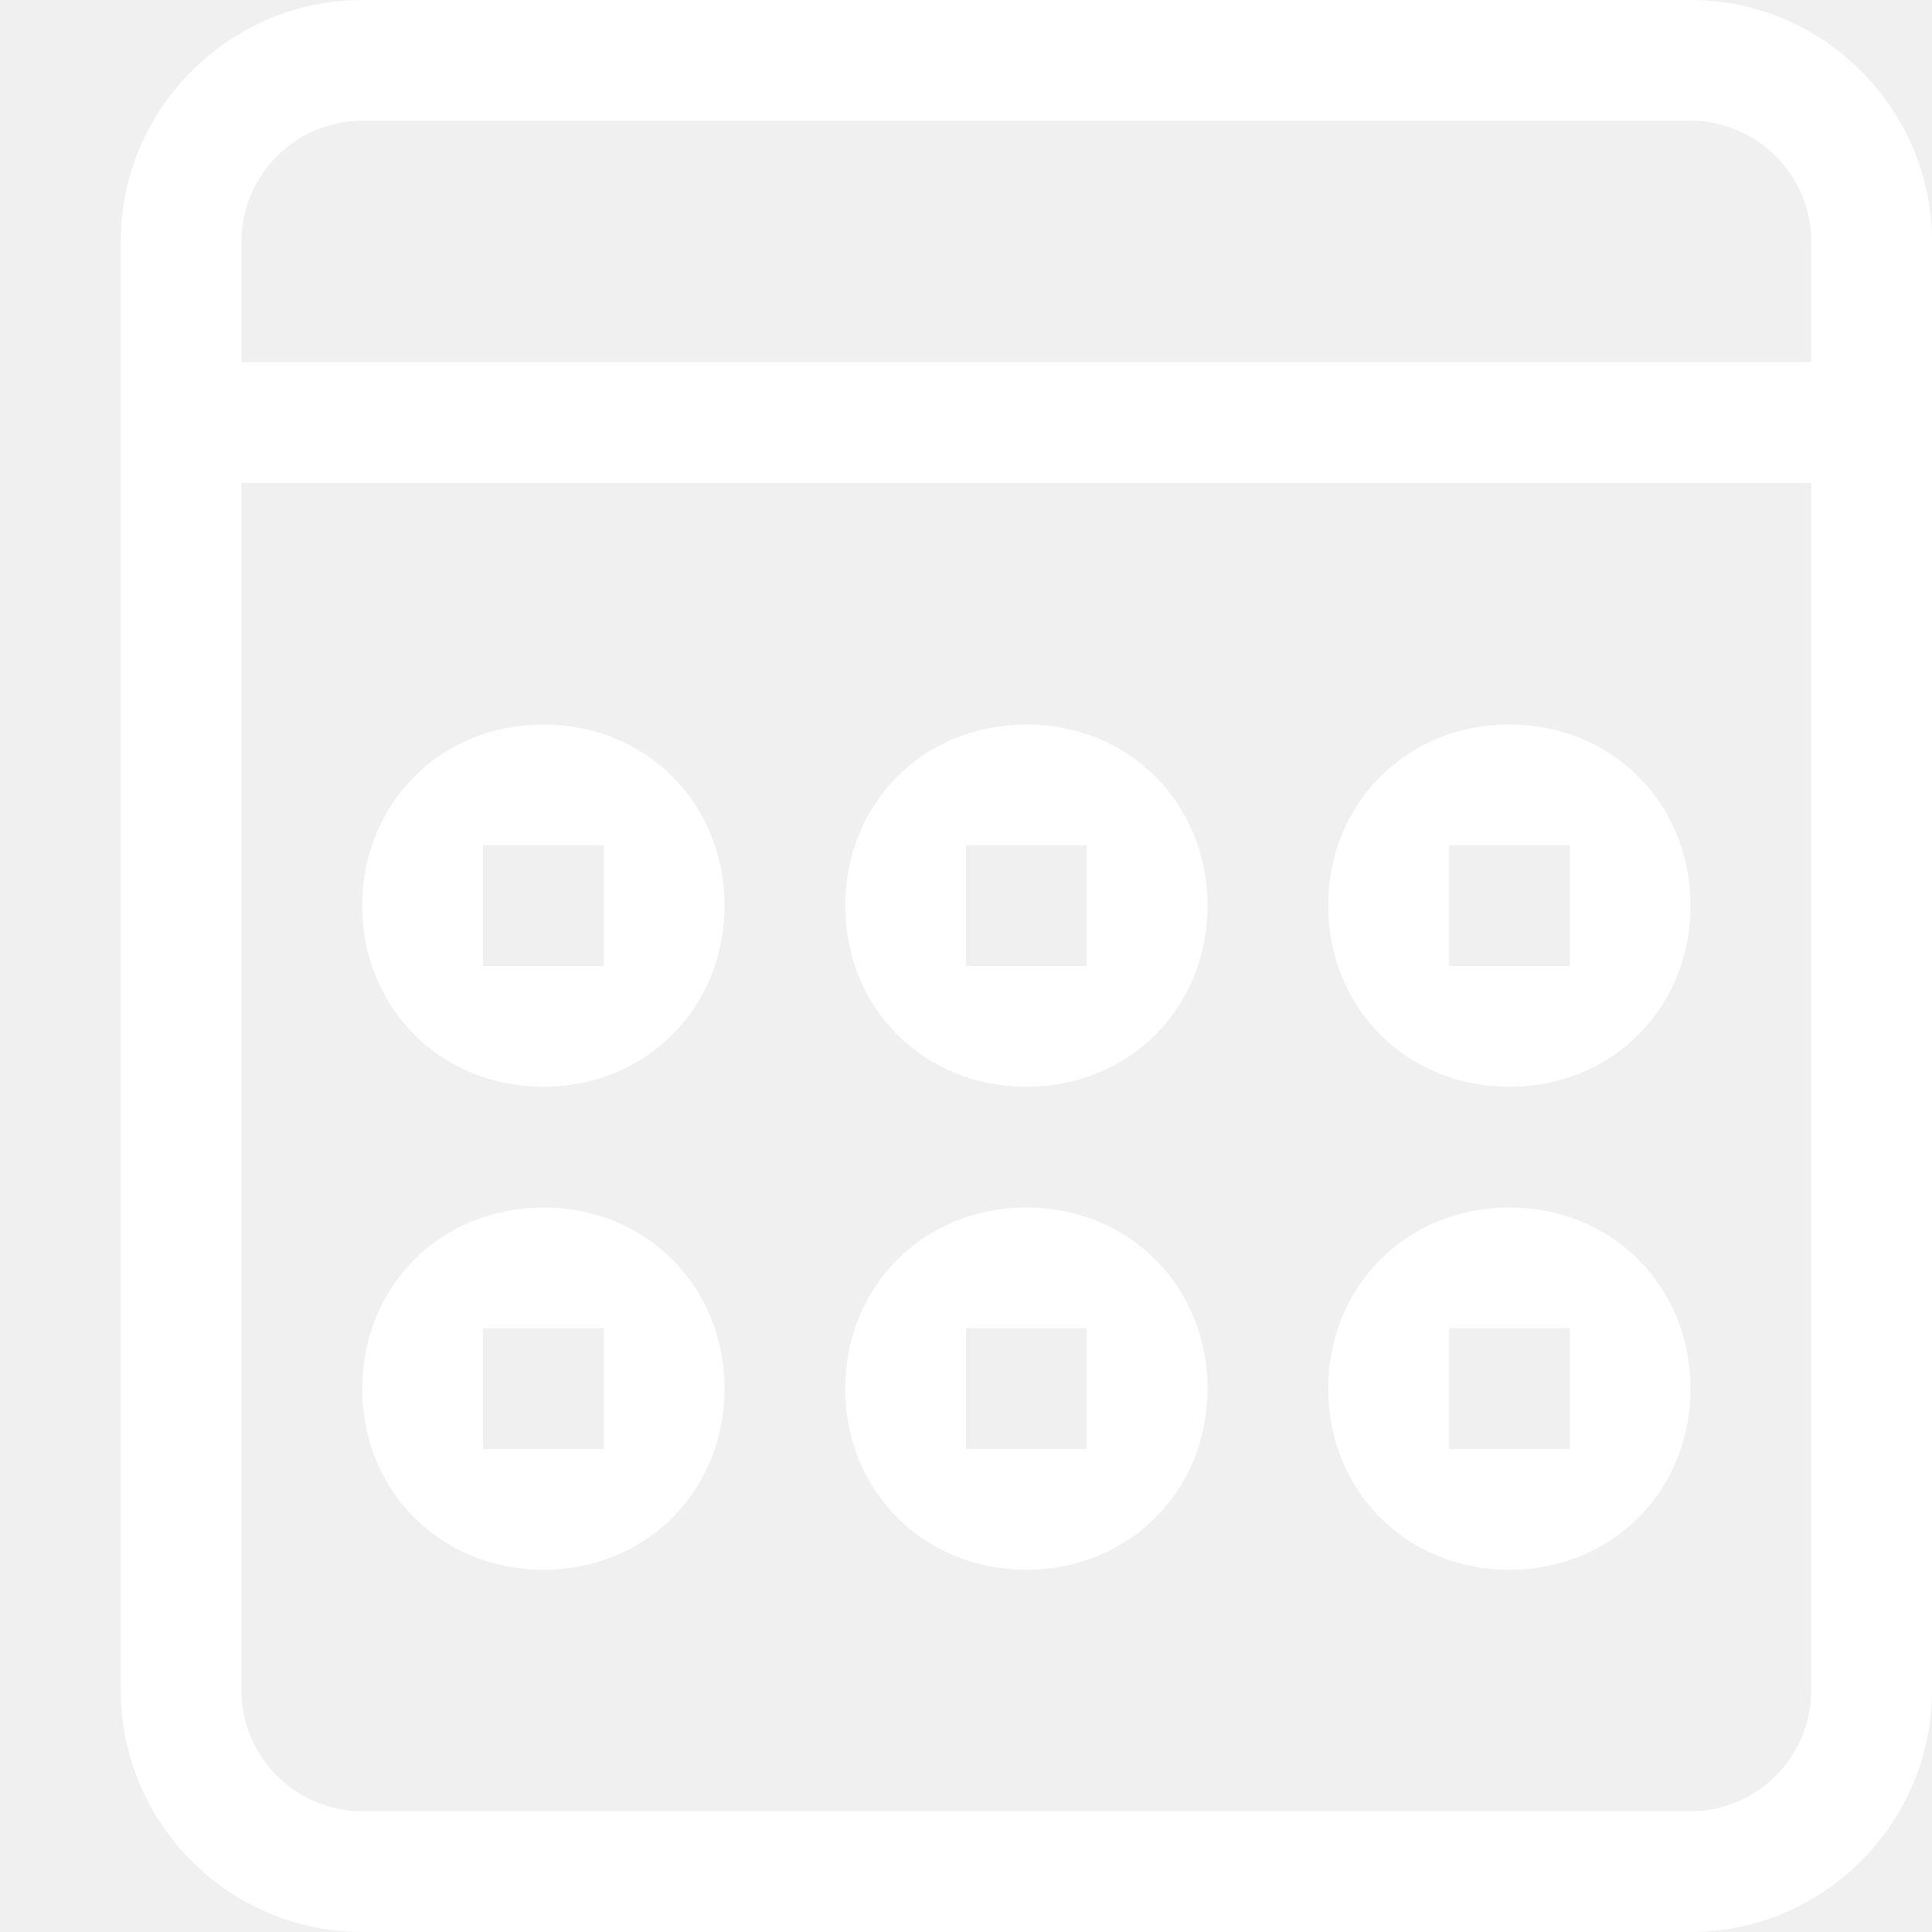
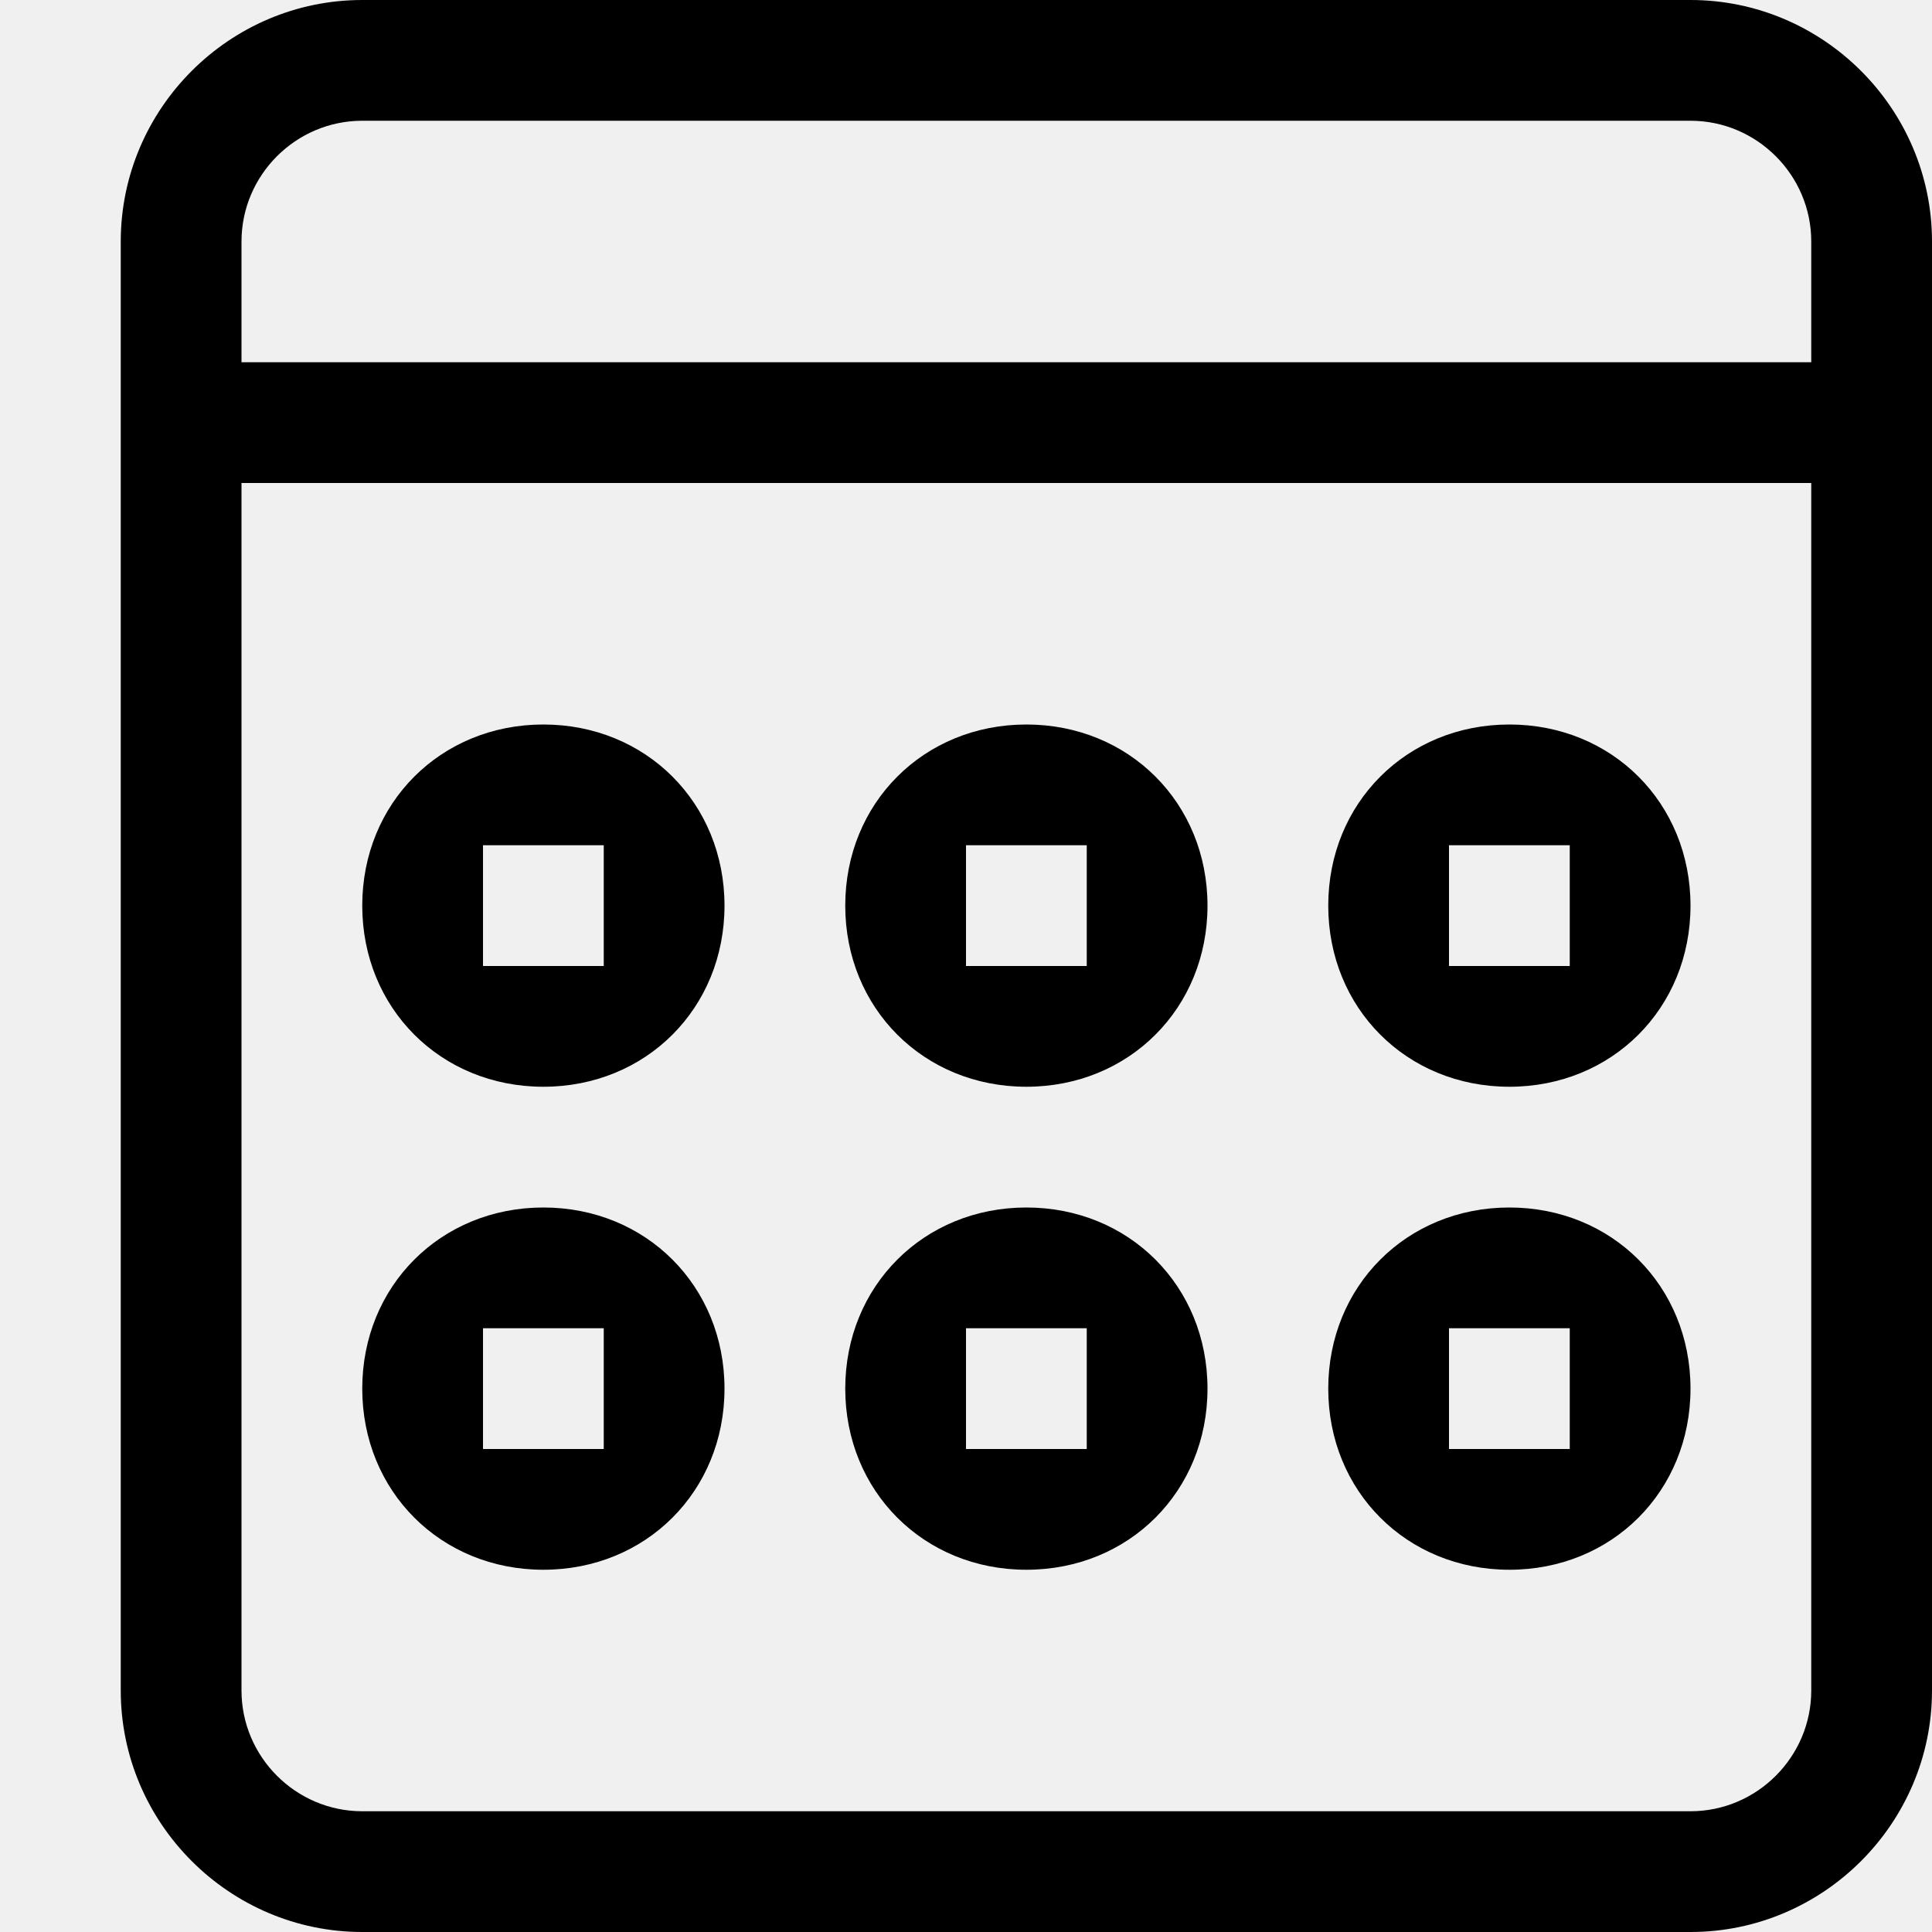
<svg xmlns="http://www.w3.org/2000/svg" viewBox="0 0 32 32">
-   <path d="M25 18c1.7 0 3-1.3 3-3s-1.3-3-3-3-3 1.3-3 3 1.3 3 3         3zm-1-4h2v2h-2v-2zm1 12c1.7 0 3-1.3 3-3s-1.3-3-3-3-3       1.3-3 3 1.3 3 3 3zm-1-4h2v2h-2v-2zm-7 4c1.7 0 3-1.3       3-3s-1.3-3-3-3-3 1.3-3 3 1.3 3 3 3zm-1-4h2v2h-2v-2zM28       0H6C3.8 0 2 1.8 2 4v24c0 2.2 1.8 4 4 4h22c2.2 0 4-1.8       4-4V4c0-2.2-1.8-4-4-4zm2 28c0 1.1-.9 2-2 2H6c-1.1       0-2-.9-2-2V8h26v20zm0-22H4V4c0-1.1.9-2 2-2h22c1.1 0       2 .9 2 2v2zM17 18c1.7 0 3-1.3 3-3s-1.3-3-3-3-3 1.3-3 3       1.3 3 3 3zm-1-4h2v2h-2v-2zM9 26c1.7 0 3-1.3 3-3s-1.3-3-3-3-3       1.3-3 3 1.3 3 3 3zm-1-4h2v2H8v-2zm1-4c1.7 0 3-1.3       3-3s-1.3-3-3-3-3 1.3-3 3 1.3 3 3 3zm-1-4h2v2H8v-2z" fill="#fff" />
+   <path d="M25 18c1.7 0 3-1.3 3-3s-1.3-3-3-3-3 1.3-3 3 1.3 3 3         3zm-1-4h2v2h-2v-2zm1 12c1.7 0 3-1.3 3-3s-1.3-3-3-3-3       1.3-3 3 1.3 3 3 3zm-1-4h2v2h-2v-2zm-7 4c1.7 0 3-1.3       3-3s-1.3-3-3-3-3 1.3-3 3 1.3 3 3 3zm-1-4h2v2h-2v-2zM28       0H6C3.8 0 2 1.8 2 4v24c0 2.2 1.8 4 4 4h22c2.2 0 4-1.8       4-4V4c0-2.2-1.8-4-4-4zm2 28c0 1.1-.9 2-2 2H6c-1.1       0-2-.9-2-2V8h26v20zm0-22H4V4c0-1.1.9-2 2-2h22c1.1 0       2 .9 2 2v2zM17 18c1.7 0 3-1.3 3-3s-1.3-3-3-3-3 1.3-3 3       1.3 3 3 3zm-1-4h2v2h-2v-2zM9 26c1.7 0 3-1.3 3-3s-1.3-3-3-3-3       1.3-3 3 1.3 3 3 3zm-1-4h2v2H8v-2zm1-4c1.7 0 3-1.3       3-3s-1.3-3-3-3-3 1.3-3 3 1.3 3 3 3zm-1-4h2v2H8v-2z" />
</svg>
